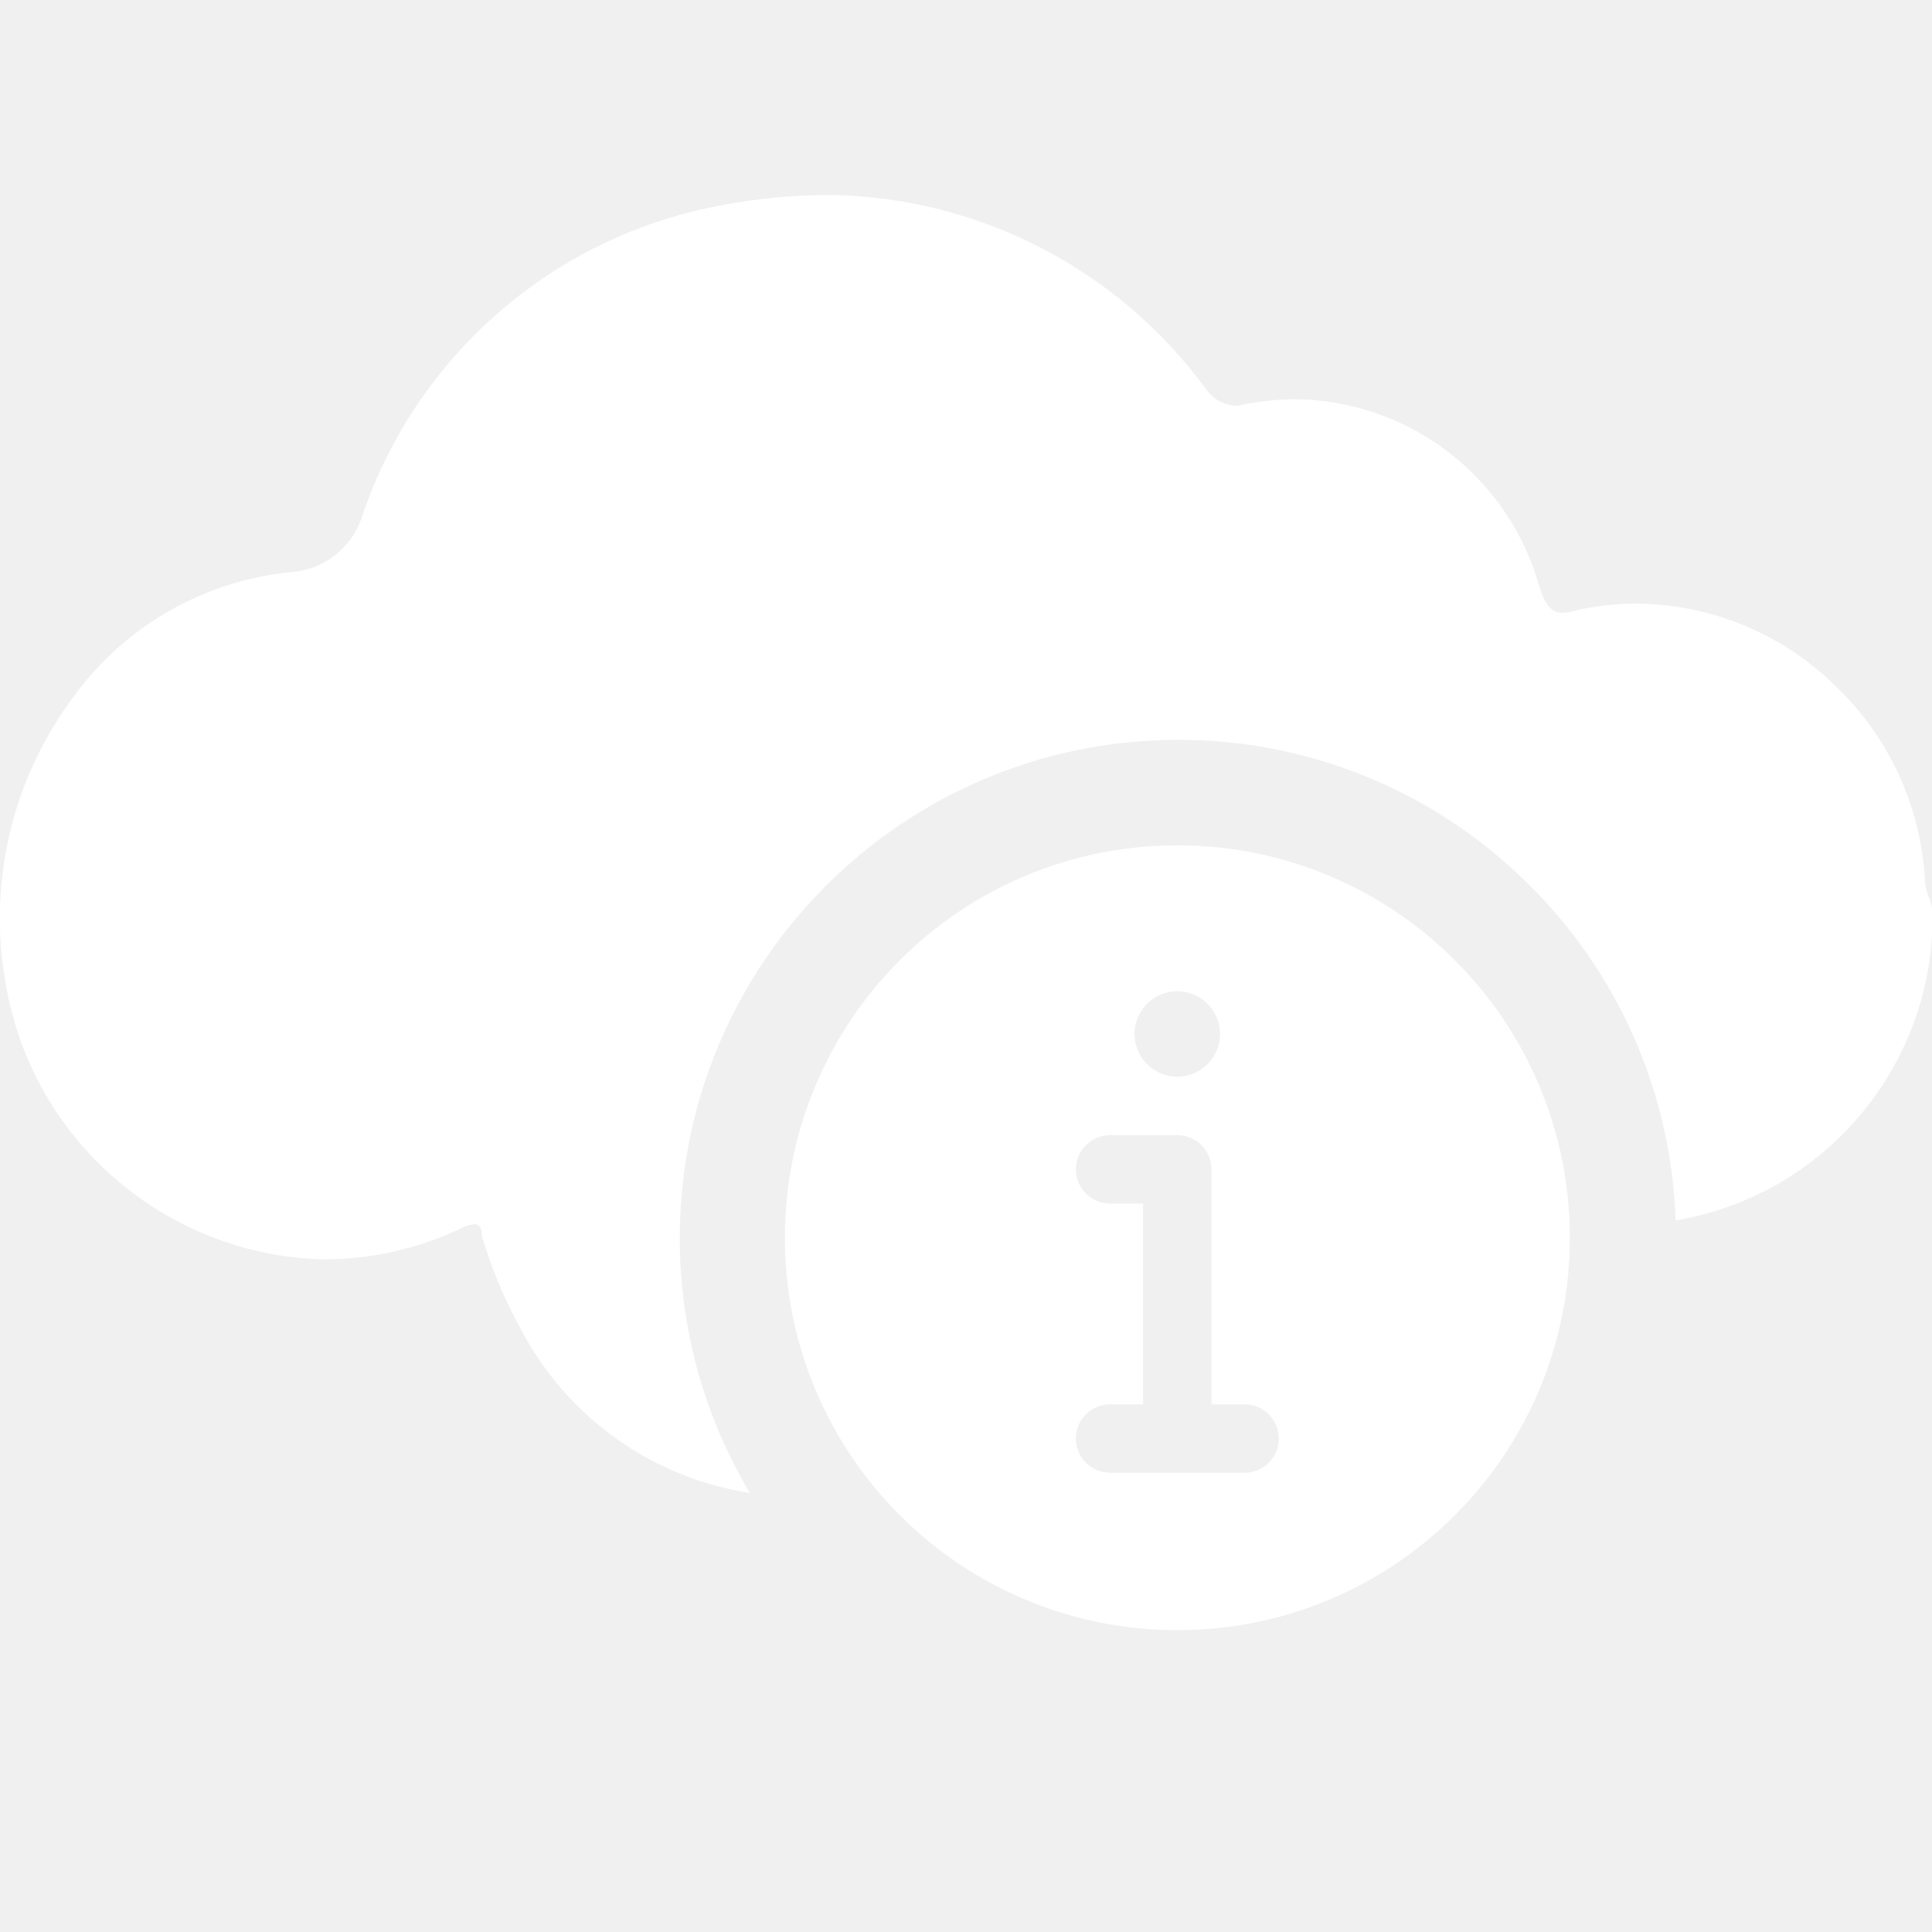
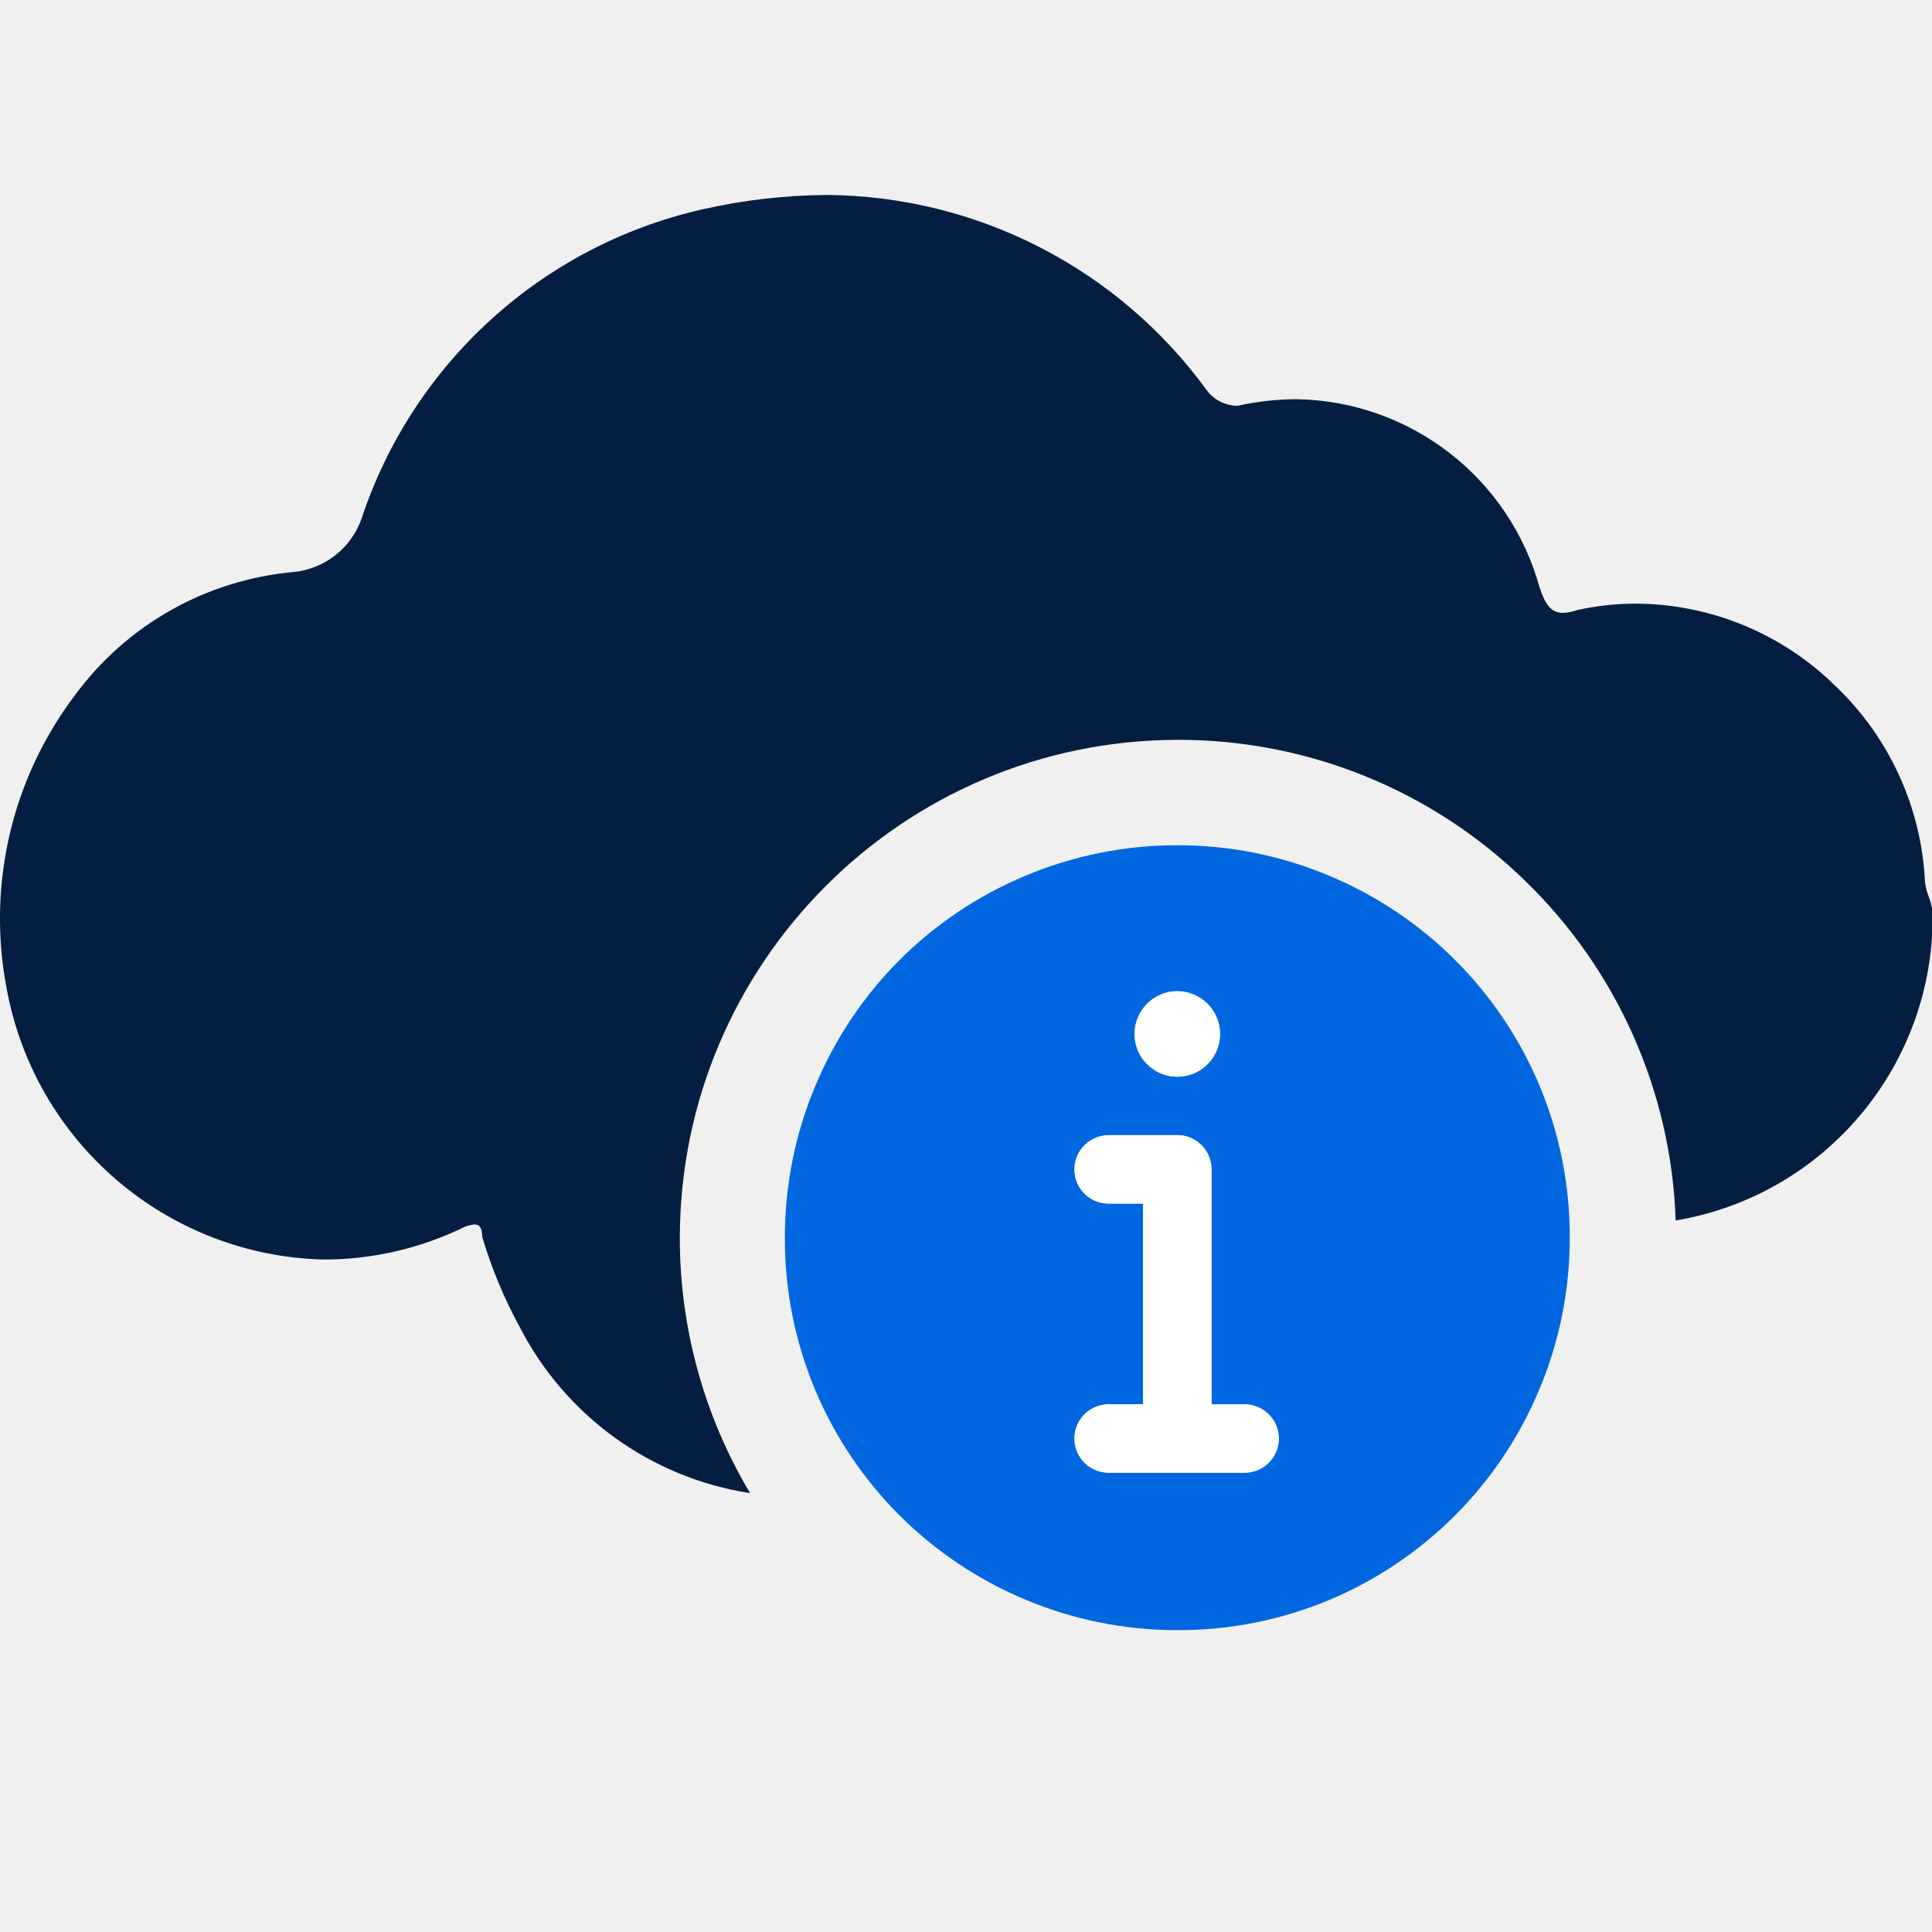
<svg xmlns="http://www.w3.org/2000/svg" width="32" height="32" viewBox="0 0 32 32">
  <defs>
-     <clipPath id="clip-Artboard_19">
+     <clipPath id="clip-Artboard_16">
      <rect width="32" height="32" />
    </clipPath>
  </defs>
-   <g id="Artboard_19" data-name="Artboard – 19" clip-path="url(#clip-Artboard_19)">
-     <path id="Union_5" data-name="Union 5" d="M-688.03,285.26a6.479,6.479,0,0,1-2.066-1.392,6.478,6.478,0,0,1-1.392-2.066,6.45,6.45,0,0,1-.511-2.53,6.45,6.45,0,0,1,.511-2.53,6.457,6.457,0,0,1,1.392-2.066,6.5,6.5,0,0,1,2.066-1.393,6.469,6.469,0,0,1,2.53-.51,6.474,6.474,0,0,1,2.531.51,6.482,6.482,0,0,1,2.066,1.393,6.471,6.471,0,0,1,1.393,2.066,6.451,6.451,0,0,1,.511,2.53,6.451,6.451,0,0,1-.511,2.53,6.482,6.482,0,0,1-1.393,2.066,6.465,6.465,0,0,1-2.066,1.392,6.459,6.459,0,0,1-2.531.511A6.454,6.454,0,0,1-688.03,285.26Zm.85-2.663a.567.567,0,0,0,.566.567h2.229a.567.567,0,0,0,.566-.567.567.567,0,0,0-.566-.566h-.548v-3.892a.567.567,0,0,0-.567-.566h-1.114a.567.567,0,0,0-.566.566.567.567,0,0,0,.566.567h.548v3.325h-.548A.567.567,0,0,0-687.181,282.6Zm.972-6.7a.709.709,0,0,0,.708.708.709.709,0,0,0,.708-.708.709.709,0,0,0-.708-.708A.709.709,0,0,0-686.209,275.9Zm-6.382,7.6a5.175,5.175,0,0,1-3.8-2.742,7.655,7.655,0,0,1-.625-1.5c0-.141-.041-.207-.13-.207a.614.614,0,0,0-.246.082,5.32,5.32,0,0,1-2.241.5,5.475,5.475,0,0,1-5.263-4.506,6.126,6.126,0,0,1,1.135-4.842,5.055,5.055,0,0,1,3.617-2.038,1.334,1.334,0,0,0,1.126-.875,7.754,7.754,0,0,1,5.629-5.128A9.645,9.645,0,0,1-691.3,262a7.856,7.856,0,0,1,6.295,3.243.645.645,0,0,0,.5.25,4.493,4.493,0,0,1,.977-.11A4.248,4.248,0,0,1-679.5,268.5c.088.267.181.422.387.422a.777.777,0,0,0,.238-.047,4.551,4.551,0,0,1,.974-.106,4.741,4.741,0,0,1,3.285,1.348,4.8,4.8,0,0,1,1.5,3.26.968.968,0,0,0,.062.25.993.993,0,0,1,.063.25,5.1,5.1,0,0,1-4.256,5.108,8.2,8.2,0,0,0-2.507-5.638,8.2,8.2,0,0,0-5.737-2.322,8.259,8.259,0,0,0-8.25,8.25,8.244,8.244,0,0,0,1.16,4.222l0,0Z" transform="translate(705 -258.771)" fill="#fff" />
+   <g id="Artboard_16" data-name="Artboard – 16" clip-path="url(#clip-Artboard_16)">
+     <path id="Subtraction_41" data-name="Subtraction 41" d="M-769.588,116.5h0a5.175,5.175,0,0,1-3.8-2.742,7.7,7.7,0,0,1-.625-1.5c0-.142-.041-.207-.129-.207a.615.615,0,0,0-.247.082,5.319,5.319,0,0,1-2.241.5,5.475,5.475,0,0,1-5.263-4.506,6.129,6.129,0,0,1,1.135-4.842,5.052,5.052,0,0,1,3.617-2.039,1.334,1.334,0,0,0,1.126-.875,7.755,7.755,0,0,1,5.629-5.128A9.657,9.657,0,0,1-768.3,95a7.854,7.854,0,0,1,6.294,3.243.647.647,0,0,0,.5.25,4.513,4.513,0,0,1,.977-.11A4.247,4.247,0,0,1-756.5,101.5c.089.267.181.422.387.422a.776.776,0,0,0,.238-.047,4.551,4.551,0,0,1,.975-.106,4.74,4.74,0,0,1,3.284,1.348,4.8,4.8,0,0,1,1.5,3.26.971.971,0,0,0,.063.25.973.973,0,0,1,.063.25,5.1,5.1,0,0,1-4.256,5.109,8.206,8.206,0,0,0-2.507-5.639,8.207,8.207,0,0,0-5.737-2.322,8.26,8.26,0,0,0-8.25,8.25,8.239,8.239,0,0,0,1.161,4.222Z" transform="translate(782 -91.771)" fill="#041e42" />
+     <g id="Group_65" data-name="Group 65">
+       <path id="Path_208" data-name="Path 208" d="M-524.5,12a6.46,6.46,0,0,1-2.53-.511A6.479,6.479,0,0,1-529.1,10.1a6.479,6.479,0,0,1-1.393-2.066A6.459,6.459,0,0,1-531,5.5a6.459,6.459,0,0,1,.511-2.53A6.479,6.479,0,0,1-529.1.9,6.479,6.479,0,0,1-527.03-.489,6.46,6.46,0,0,1-524.5-1a6.46,6.46,0,0,1,2.53.511A6.478,6.478,0,0,1-519.9.9a6.477,6.477,0,0,1,1.393,2.066A6.46,6.46,0,0,1-518,5.5a6.46,6.46,0,0,1-.511,2.53A6.477,6.477,0,0,1-519.9,10.1a6.478,6.478,0,0,1-2.066,1.393A6.46,6.46,0,0,1-524.5,12Zm-1.114-3.741a.567.567,0,0,0-.566.567.567.567,0,0,0,.566.566h2.229a.567.567,0,0,0,.567-.566.567.567,0,0,0-.567-.567h-.548V4.368A.567.567,0,0,0-524.5,3.8h-1.114a.567.567,0,0,0-.566.566.567.567,0,0,0,.566.567h.548V8.259Zm1.114-6.842a.709.709,0,0,0-.708.708.709.709,0,0,0,.708.709.709.709,0,0,0,.708-.709A.709.709,0,0,0-524.5,1.418Z" transform="translate(544 15)" fill="#0067e0" />
+       <path id="info-2" d="M200.03,107.163a.567.567,0,0,1-.567.567h-2.229a.567.567,0,1,1,0-1.133h.548v-3.324h-.548a.567.567,0,1,1,0-1.133h1.114a.567.567,0,0,1,.567.567V106.6h.548A.567.567,0,0,1,200.03,107.163Zm-2.389-6.7a.708.708,0,1,1,.708.708A.708.708,0,0,1,197.641,100.463Zm0,0" transform="translate(-178.849 -83.337)" fill="#fff" />
+     </g>
  </g>
</svg>
